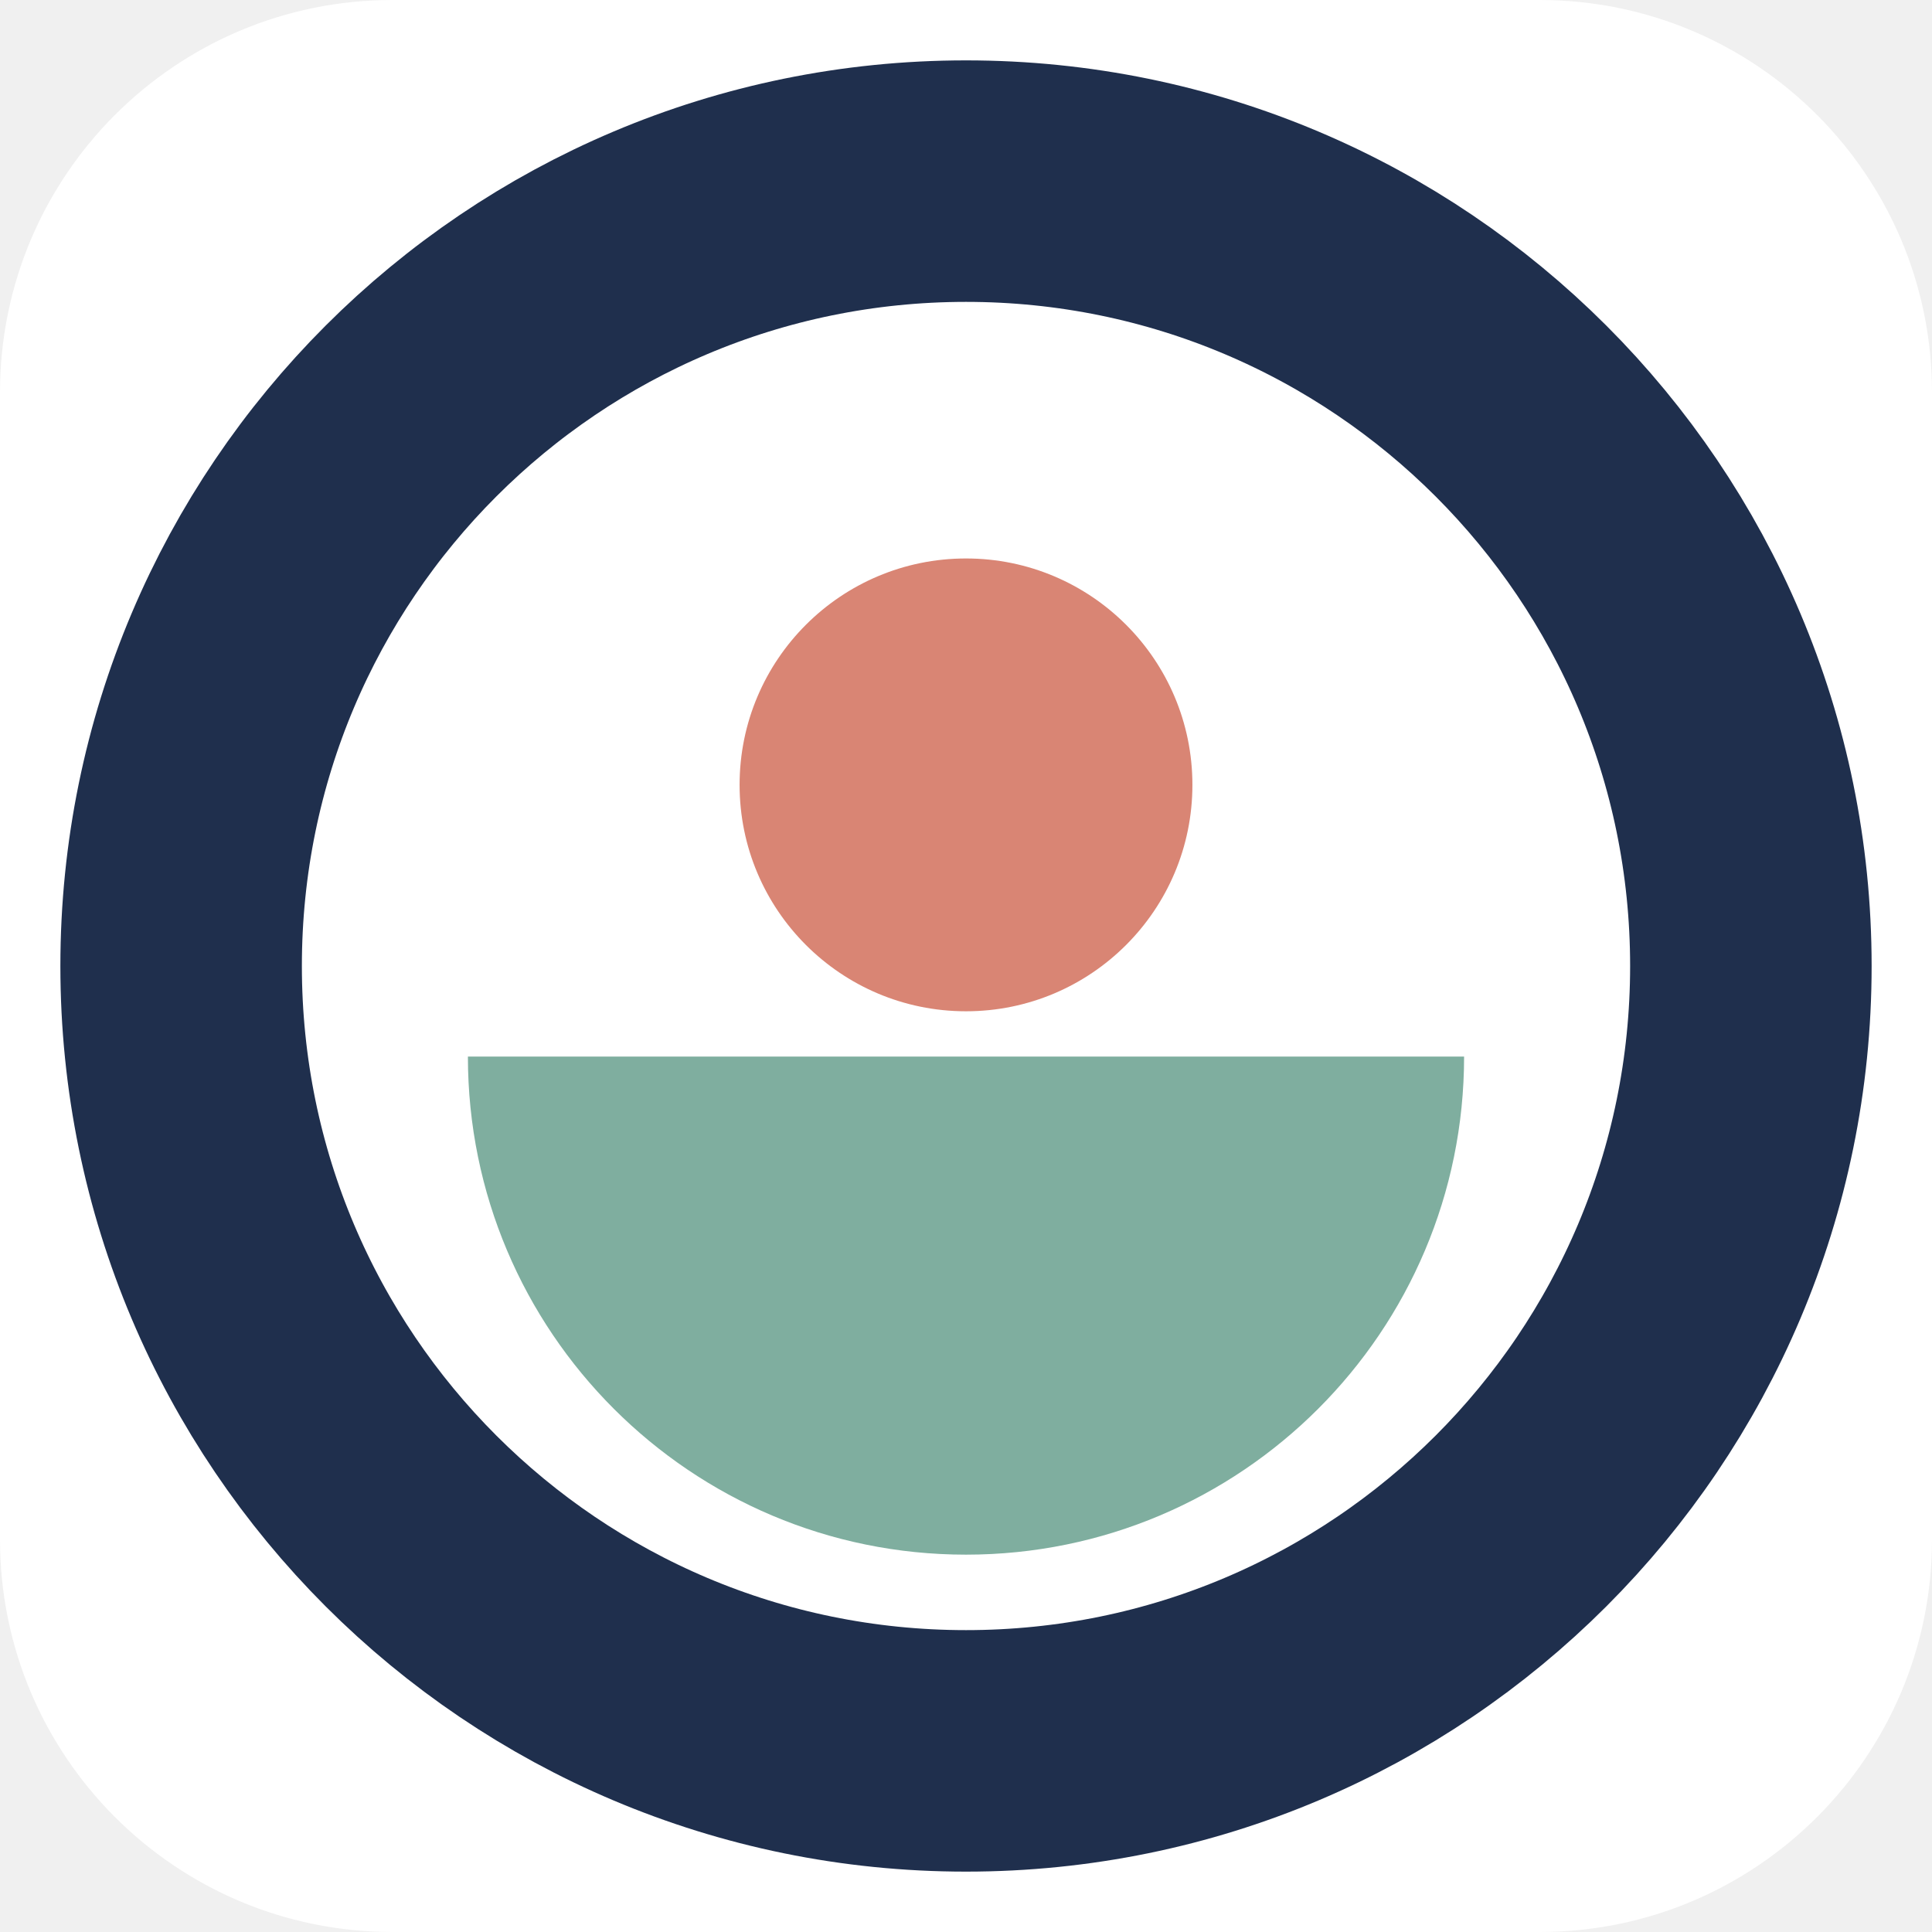
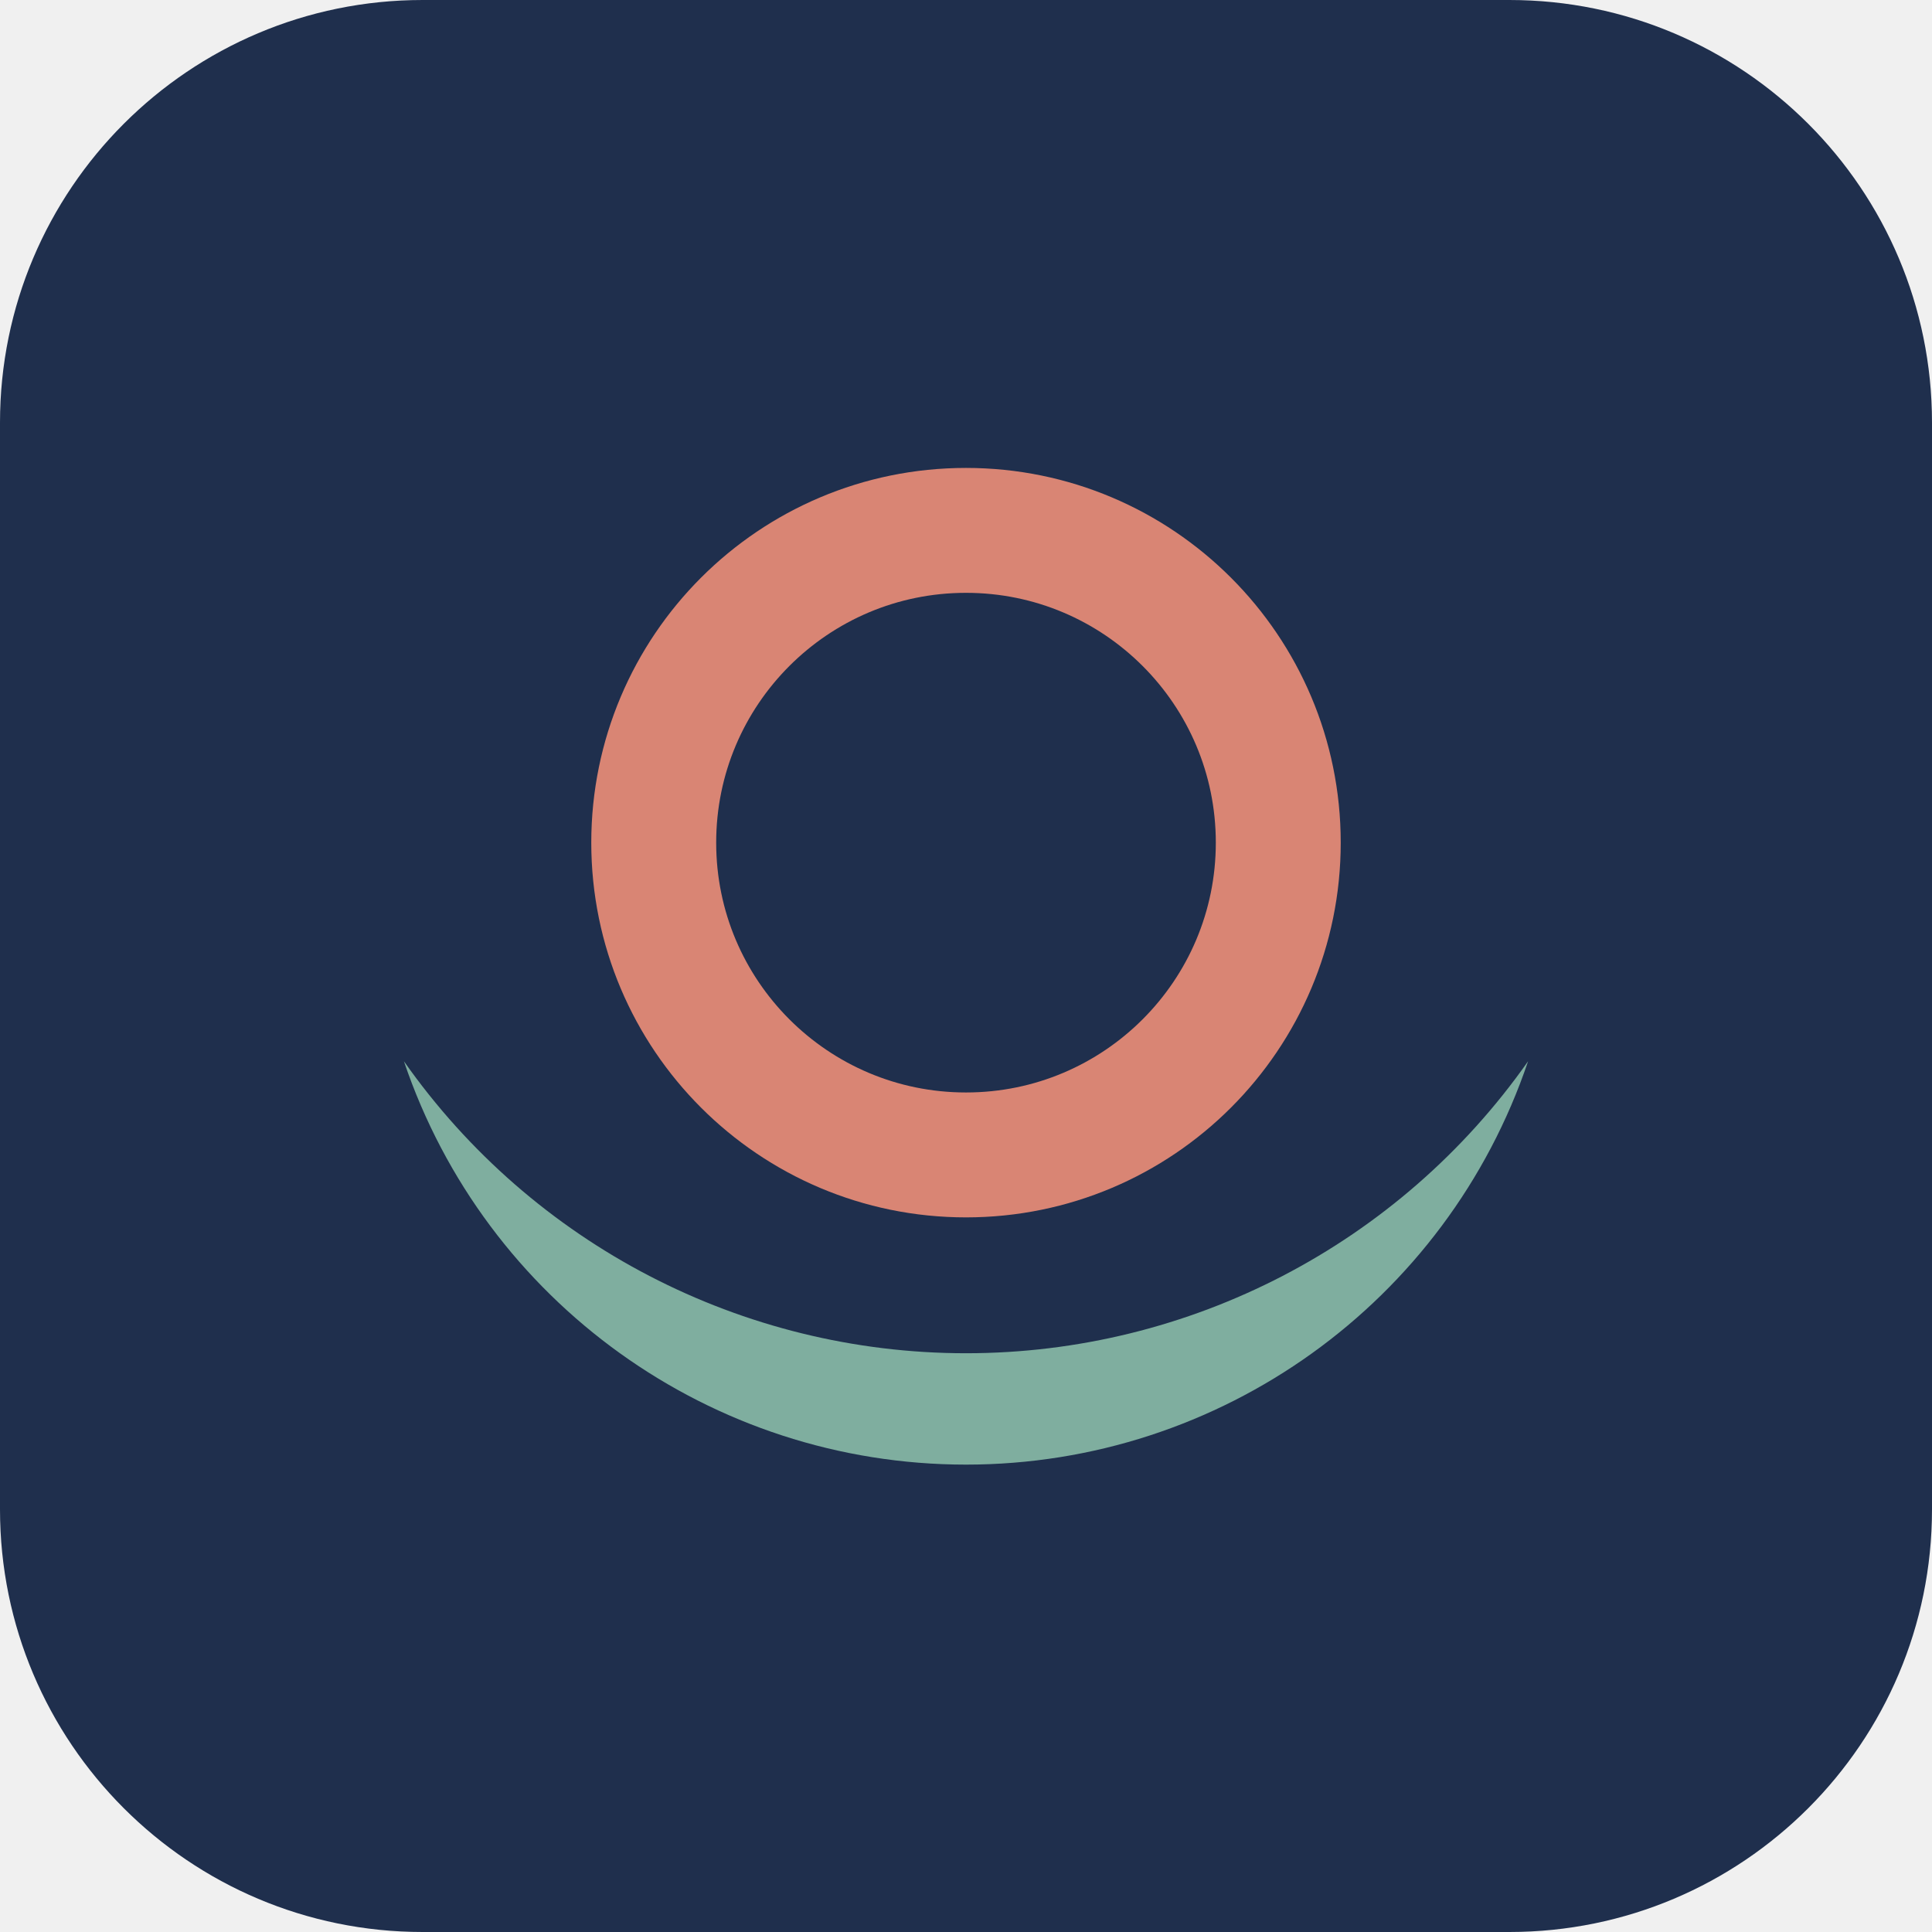
- <svg xmlns="http://www.w3.org/2000/svg" viewBox="0 0 64 64">
-   <rect width="64" height="64" rx="13" fill="#ffffff" />
-   <circle cx="32" cy="32" r="26" fill="none" stroke="#1f2f4d" stroke-width="8" />
-   <path d="M15.5 35a16.5 16.5 0 0 0 33 0z" fill="#7fae9f" />
-   <circle cx="32" cy="26" r="7.5" fill="#d98574" />
+ <svg xmlns="http://www.w3.org/2000/svg" viewBox="0 0 128 128" width="128" height="128" role="img" aria-label="Ottawa Pessary Clinic">
+   <rect width="128" height="128" rx="28" fill="#1F2F4D" />
+   <svg x="26.76" y="31" width="74.48" height="66" viewBox="14 20 72 63.8" overflow="visible">
+     <circle class="ring" cx="50" cy="44" r="20" fill="none" stroke="#D98574" stroke-width="8" />
+     <path class="arc" d="M14 58A38 38 0 0 0 86 58A44 44 0 0 1 14 58Z" fill="#7FAE9F" />
+   </svg>
</svg>
